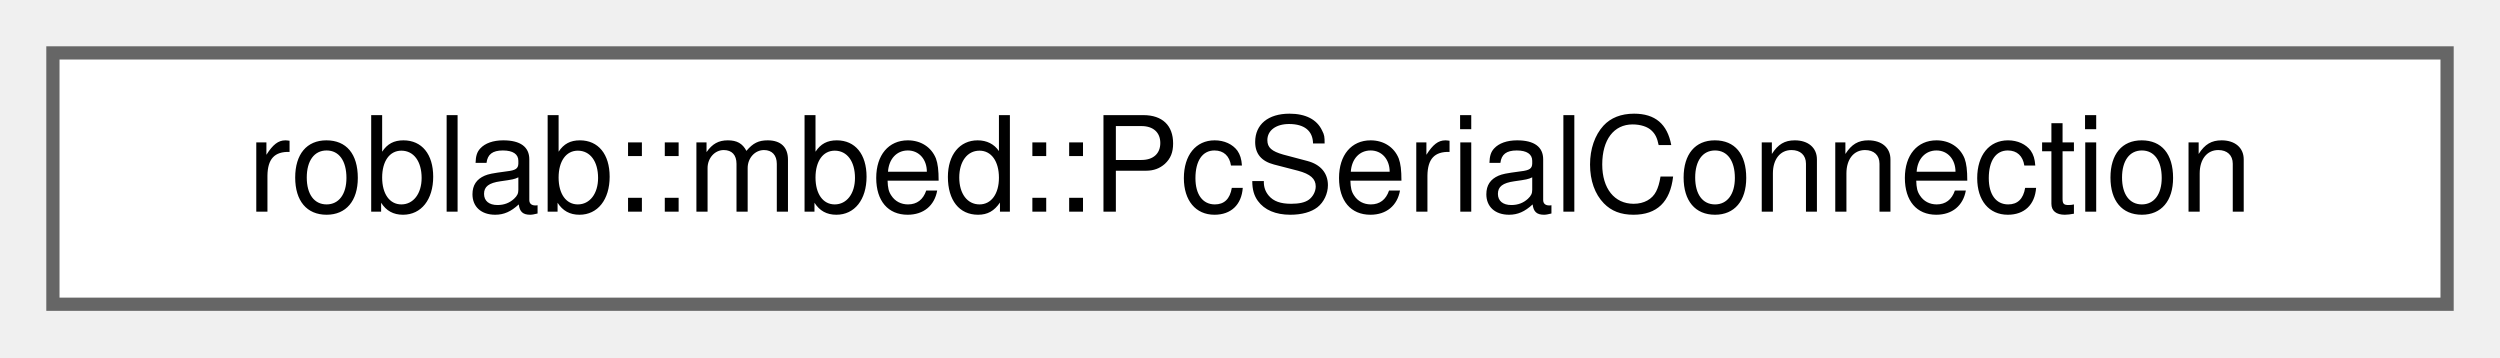
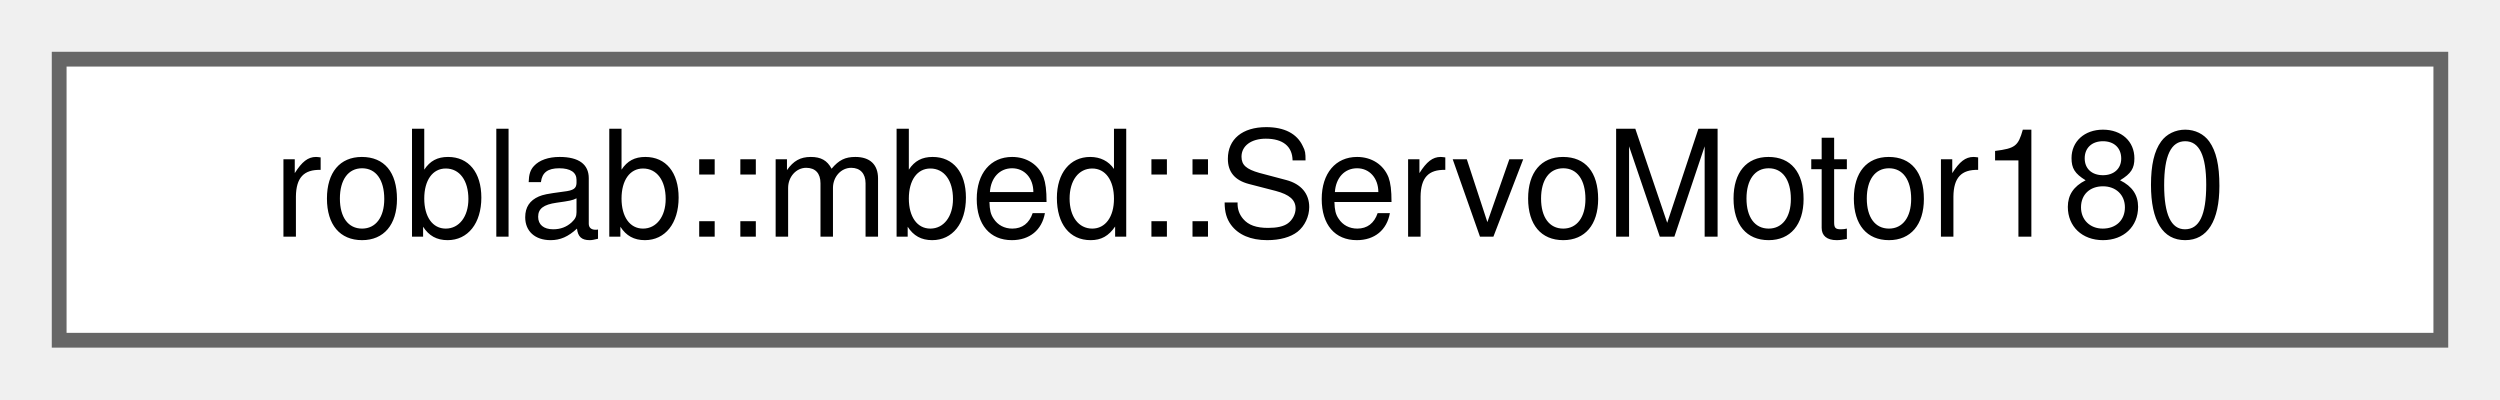
- <svg xmlns="http://www.w3.org/2000/svg" xmlns:xlink="http://www.w3.org/1999/xlink" width="189pt" height="27pt" viewBox="0.00 0.00 189.00 27.00">
+ <svg xmlns="http://www.w3.org/2000/svg" xmlns:xlink="http://www.w3.org/1999/xlink" width="169pt" height="27pt" viewBox="0.00 0.00 169.00 27.00">
  <g id="graph0" class="graph" transform="scale(1 1) rotate(0) translate(4 23)">
    <g id="node1" class="node">
      <g id="a_node1">
-         <a xlink:href="classroblab_1_1mbed_1_1_pc_serial_connection.html" target="_top" xlink:title="パソコンとシリアル接続し，ID付きパケット通信を行う">
-           <polygon fill="white" stroke="#666666" points="181,-19 0,-19 0,0 181,0 181,-19" />
-           <text text-anchor="middle" x="90.5" y="-7" font-family="Helvetica,sans-Serif" font-size="10.00">roblab::mbed::PcSerialConnection</text>
+         <a xlink:href="classroblab_1_1mbed_1_1_servo_motor180.html" target="_top" xlink:title="180°回転するサーボモーターを制御するクラス">
+           <polygon fill="white" stroke="#666666" points="161,-19 0,-19 0,0 161,0 161,-19" />
+           <text text-anchor="middle" x="80.5" y="-7" font-family="Helvetica,sans-Serif" font-size="10.00">roblab::mbed::ServoMotor180</text>
        </a>
      </g>
    </g>
  </g>
</svg>
